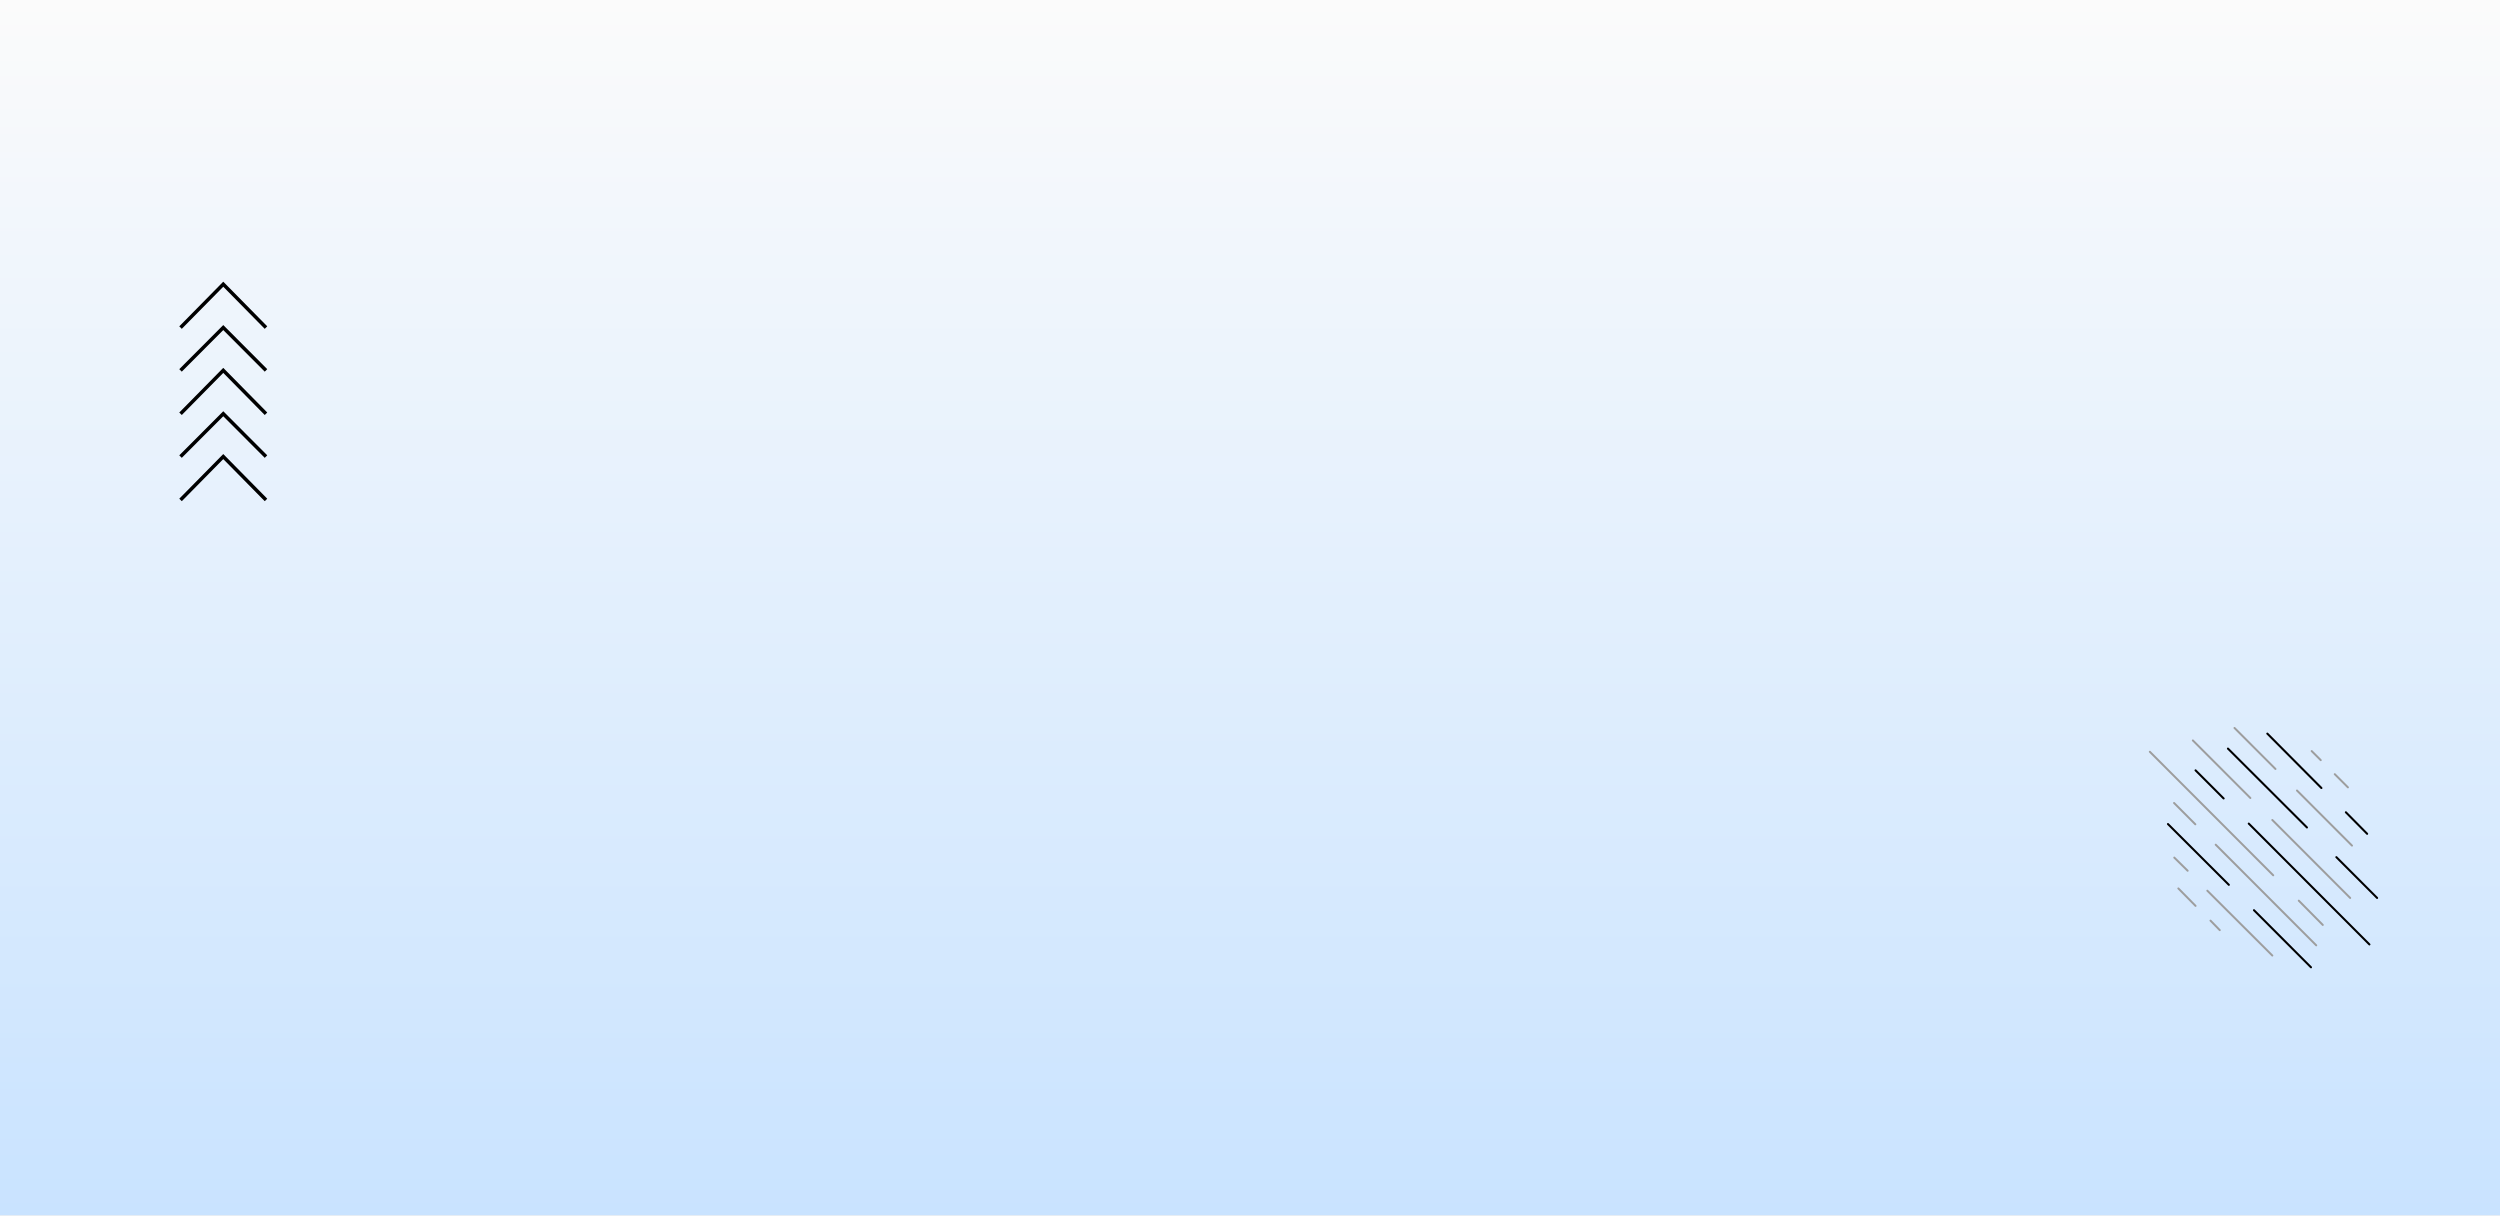
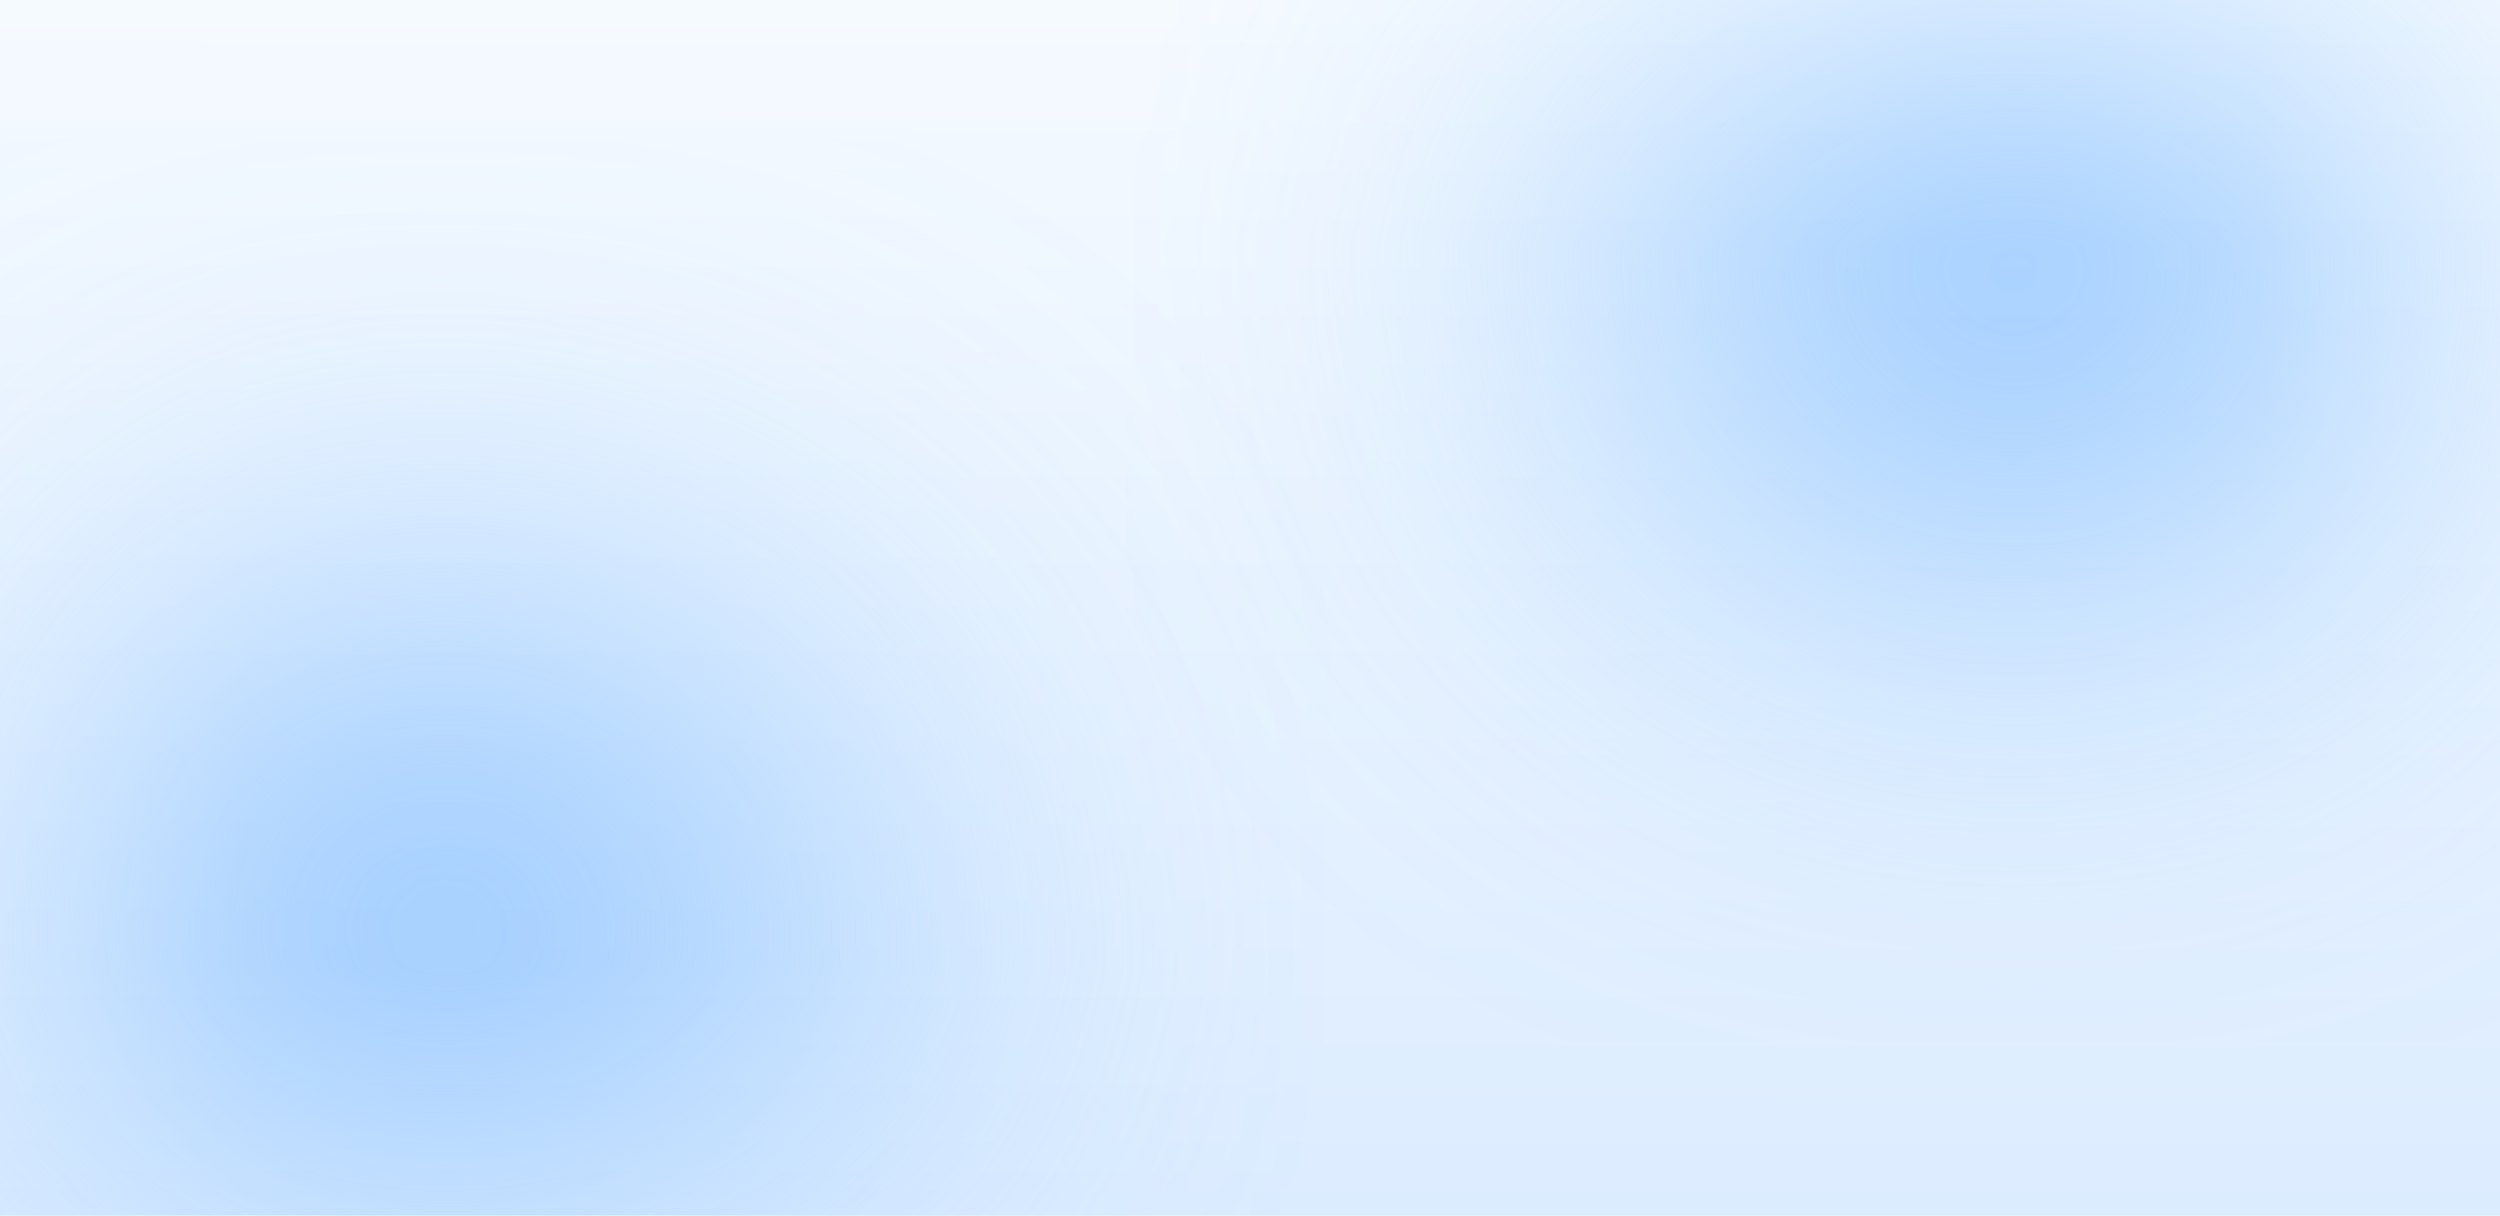
<svg xmlns="http://www.w3.org/2000/svg" width="1440" height="700" viewBox="0 0 1440 700" fill="none">
-   <g clip-path="url(#clip0_222_721)">
-     <rect width="1440" height="700" fill="url(#paint0_linear_222_721)" />
-     <g clip-path="url(#clip1_222_721)">
-       <path d="M104 287.955L128.6 262.982L153.2 287.955" stroke="black" stroke-width="2" stroke-miterlimit="10" />
-       <path d="M104 287.955L128.6 262.982L153.2 287.955" stroke="black" stroke-opacity="0.2" stroke-width="2" stroke-miterlimit="10" />
-       <path d="M104 262.981L128.6 238.313L153.2 262.981" stroke="black" stroke-width="2" stroke-miterlimit="10" />
-       <path d="M104 262.981L128.6 238.313L153.2 262.981" stroke="black" stroke-opacity="0.2" stroke-width="2" stroke-miterlimit="10" />
-       <path d="M104 238.314L128.6 213.341L153.2 238.314" stroke="black" stroke-width="2" stroke-miterlimit="10" />
-       <path d="M104 238.314L128.6 213.341L153.2 238.314" stroke="black" stroke-opacity="0.2" stroke-width="2" stroke-miterlimit="10" />
-       <path d="M104 213.341L128.6 188.673L153.2 213.341" stroke="black" stroke-width="2" stroke-miterlimit="10" />
-       <path d="M104 213.341L128.6 188.673L153.2 213.341" stroke="black" stroke-opacity="0.2" stroke-width="2" stroke-miterlimit="10" />
-       <path d="M104 188.674L128.6 163.701L153.2 188.674" stroke="black" stroke-width="2" stroke-miterlimit="10" />
-       <path d="M104 188.674L128.6 163.701L153.2 188.674" stroke="black" stroke-opacity="0.2" stroke-width="2" stroke-miterlimit="10" />
+   <g clip-path="url(#clip0_302_566)">
+     <rect width="1440" height="700" fill="url(#paint0_linear_302_566)" />
+     <g filter="url(#filter0_f_302_566)">
+       <circle cx="1160.5" cy="88.5" r="211.5" fill="#6AB1FF" />
    </g>
-     <path d="M1273.25 530.278L1278.59 535.761" stroke="#9D9D9D" stroke-width="1.153" stroke-miterlimit="10" stroke-linecap="round" stroke-linejoin="round" />
-     <path d="M1254.73 511.739L1264.64 521.791" stroke="#9D9D9D" stroke-width="1.153" stroke-miterlimit="10" stroke-linecap="round" stroke-linejoin="round" />
-     <path d="M1271.42 513.044L1308.85 550.383" stroke="#9D9D9D" stroke-width="1.153" stroke-miterlimit="10" stroke-linecap="round" stroke-linejoin="round" />
-     <path d="M1252.39 493.984L1260.08 501.556" stroke="#9D9D9D" stroke-width="1.153" stroke-miterlimit="10" stroke-linecap="round" stroke-linejoin="round" />
-     <path d="M1298.28 524.272L1331.14 557.172" stroke="black" stroke-width="1.153" stroke-miterlimit="10" stroke-linecap="round" stroke-linejoin="round" />
-     <path d="M1298.28 524.272L1331.14 557.172" stroke="black" stroke-opacity="0.2" stroke-width="1.153" stroke-miterlimit="10" stroke-linecap="round" stroke-linejoin="round" />
-     <path d="M1248.74 474.661L1283.81 509.65" stroke="black" stroke-width="1.153" stroke-miterlimit="10" stroke-linecap="round" stroke-linejoin="round" />
-     <path d="M1248.74 474.661L1283.81 509.65" stroke="black" stroke-opacity="0.2" stroke-width="1.153" stroke-miterlimit="10" stroke-linecap="round" stroke-linejoin="round" />
-     <path d="M1276.25 486.542L1334.14 544.508" stroke="#9D9D9D" stroke-width="1.153" stroke-miterlimit="10" stroke-linecap="round" stroke-linejoin="round" />
-     <path d="M1252.26 462.52L1264.51 474.792" stroke="#9D9D9D" stroke-width="1.153" stroke-miterlimit="10" stroke-linecap="round" stroke-linejoin="round" />
-     <path d="M1324.1 518.789L1337.92 532.759" stroke="#9D9D9D" stroke-width="1.153" stroke-miterlimit="10" stroke-linecap="round" stroke-linejoin="round" />
-     <path d="M1238.3 433.014L1309.37 504.167" stroke="#9D9D9D" stroke-width="1.153" stroke-miterlimit="10" stroke-linecap="round" stroke-linejoin="round" />
-     <path d="M1295.29 474.4L1364.78 543.986" stroke="black" stroke-width="1.153" stroke-miterlimit="10" stroke-linecap="round" stroke-linejoin="round" />
-     <path d="M1295.29 474.4L1364.78 543.986" stroke="black" stroke-opacity="0.2" stroke-width="1.153" stroke-miterlimit="10" stroke-linecap="round" stroke-linejoin="round" />
-     <path d="M1264.64 443.72L1280.81 459.909" stroke="black" stroke-width="1.153" stroke-miterlimit="10" stroke-linecap="round" stroke-linejoin="round" />
-     <path d="M1264.64 443.72L1280.81 459.909" stroke="black" stroke-opacity="0.2" stroke-width="1.153" stroke-miterlimit="10" stroke-linecap="round" stroke-linejoin="round" />
-     <path d="M1308.85 472.311L1353.7 517.222" stroke="#9D9D9D" stroke-width="1.153" stroke-miterlimit="10" stroke-linecap="round" stroke-linejoin="round" />
-     <path d="M1263.08 426.486L1296.2 459.647" stroke="#9D9D9D" stroke-width="1.153" stroke-miterlimit="10" stroke-linecap="round" stroke-linejoin="round" />
-     <path d="M1345.75 493.722L1369.22 517.222" stroke="black" stroke-width="1.153" stroke-miterlimit="10" stroke-linecap="round" stroke-linejoin="round" />
-     <path d="M1345.75 493.722L1369.22 517.222" stroke="black" stroke-opacity="0.2" stroke-width="1.153" stroke-miterlimit="10" stroke-linecap="round" stroke-linejoin="round" />
-     <path d="M1283.29 431.186L1328.8 476.619" stroke="black" stroke-width="1.153" stroke-miterlimit="10" stroke-linecap="round" stroke-linejoin="round" />
-     <path d="M1283.29 431.186L1328.8 476.619" stroke="black" stroke-opacity="0.2" stroke-width="1.153" stroke-miterlimit="10" stroke-linecap="round" stroke-linejoin="round" />
-     <path d="M1323.06 455.338L1354.74 487.063" stroke="#9D9D9D" stroke-width="1.153" stroke-miterlimit="10" stroke-linecap="round" stroke-linejoin="round" />
-     <path d="M1287.07 419.306L1310.67 442.936" stroke="#9D9D9D" stroke-width="1.153" stroke-miterlimit="10" stroke-linecap="round" stroke-linejoin="round" />
-     <path d="M1351.22 467.873L1363.48 480.275" stroke="black" stroke-width="1.153" stroke-miterlimit="10" stroke-linecap="round" stroke-linejoin="round" />
-     <path d="M1351.22 467.873L1363.48 480.275" stroke="black" stroke-opacity="0.2" stroke-width="1.153" stroke-miterlimit="10" stroke-linecap="round" stroke-linejoin="round" />
-     <path d="M1305.98 422.569L1337.14 453.903" stroke="black" stroke-width="1.153" stroke-miterlimit="10" stroke-linecap="round" stroke-linejoin="round" />
-     <path d="M1305.98 422.569L1337.14 453.903" stroke="black" stroke-opacity="0.2" stroke-width="1.153" stroke-miterlimit="10" stroke-linecap="round" stroke-linejoin="round" />
-     <path d="M1344.83 445.939L1352.4 453.512" stroke="#9D9D9D" stroke-width="1.153" stroke-miterlimit="10" stroke-linecap="round" stroke-linejoin="round" />
-     <path d="M1331.53 432.623L1336.75 437.845" stroke="#9D9D9D" stroke-width="1.153" stroke-miterlimit="10" stroke-linecap="round" stroke-linejoin="round" />
+     <g filter="url(#filter1_f_302_566)">
+       <circle cx="253.5" cy="591.5" r="211.5" fill="#78B8FF" />
+     </g>
  </g>
  <defs>
-     <linearGradient id="paint0_linear_222_721" x1="720" y1="700" x2="720" y2="-2.25644e-05" gradientUnits="userSpaceOnUse">
-       <stop stop-color="#C9E3FF" />
-       <stop offset="1" stop-color="#FBFBFB" />
+     <filter id="filter0_f_302_566" x="649" y="-423" width="1023" height="1023" filterUnits="userSpaceOnUse" color-interpolation-filters="sRGB">
+       <feFlood flood-opacity="0" result="BackgroundImageFix" />
+       <feBlend mode="normal" in="SourceGraphic" in2="BackgroundImageFix" result="shape" />
+       <feGaussianBlur stdDeviation="150" result="effect1_foregroundBlur_302_566" />
+     </filter>
+     <filter id="filter1_f_302_566" x="-258" y="80" width="1023" height="1023" filterUnits="userSpaceOnUse" color-interpolation-filters="sRGB">
+       <feFlood flood-opacity="0" result="BackgroundImageFix" />
+       <feBlend mode="normal" in="SourceGraphic" in2="BackgroundImageFix" result="shape" />
+       <feGaussianBlur stdDeviation="150" result="effect1_foregroundBlur_302_566" />
+     </filter>
+     <linearGradient id="paint0_linear_302_566" x1="761.5" y1="700" x2="762.668" y2="-0.002" gradientUnits="userSpaceOnUse">
+       <stop stop-color="#DCECFF" />
+       <stop offset="1" stop-color="#F5FAFF" />
    </linearGradient>
-     <clipPath id="clip0_222_721">
+     <clipPath id="clip0_302_566">
      <rect width="1440" height="700" fill="white" />
-     </clipPath>
-     <clipPath id="clip1_222_721">
-       <rect width="134" height="57" fill="white" transform="matrix(0 -1 1 0 101 291)" />
    </clipPath>
  </defs>
</svg>
